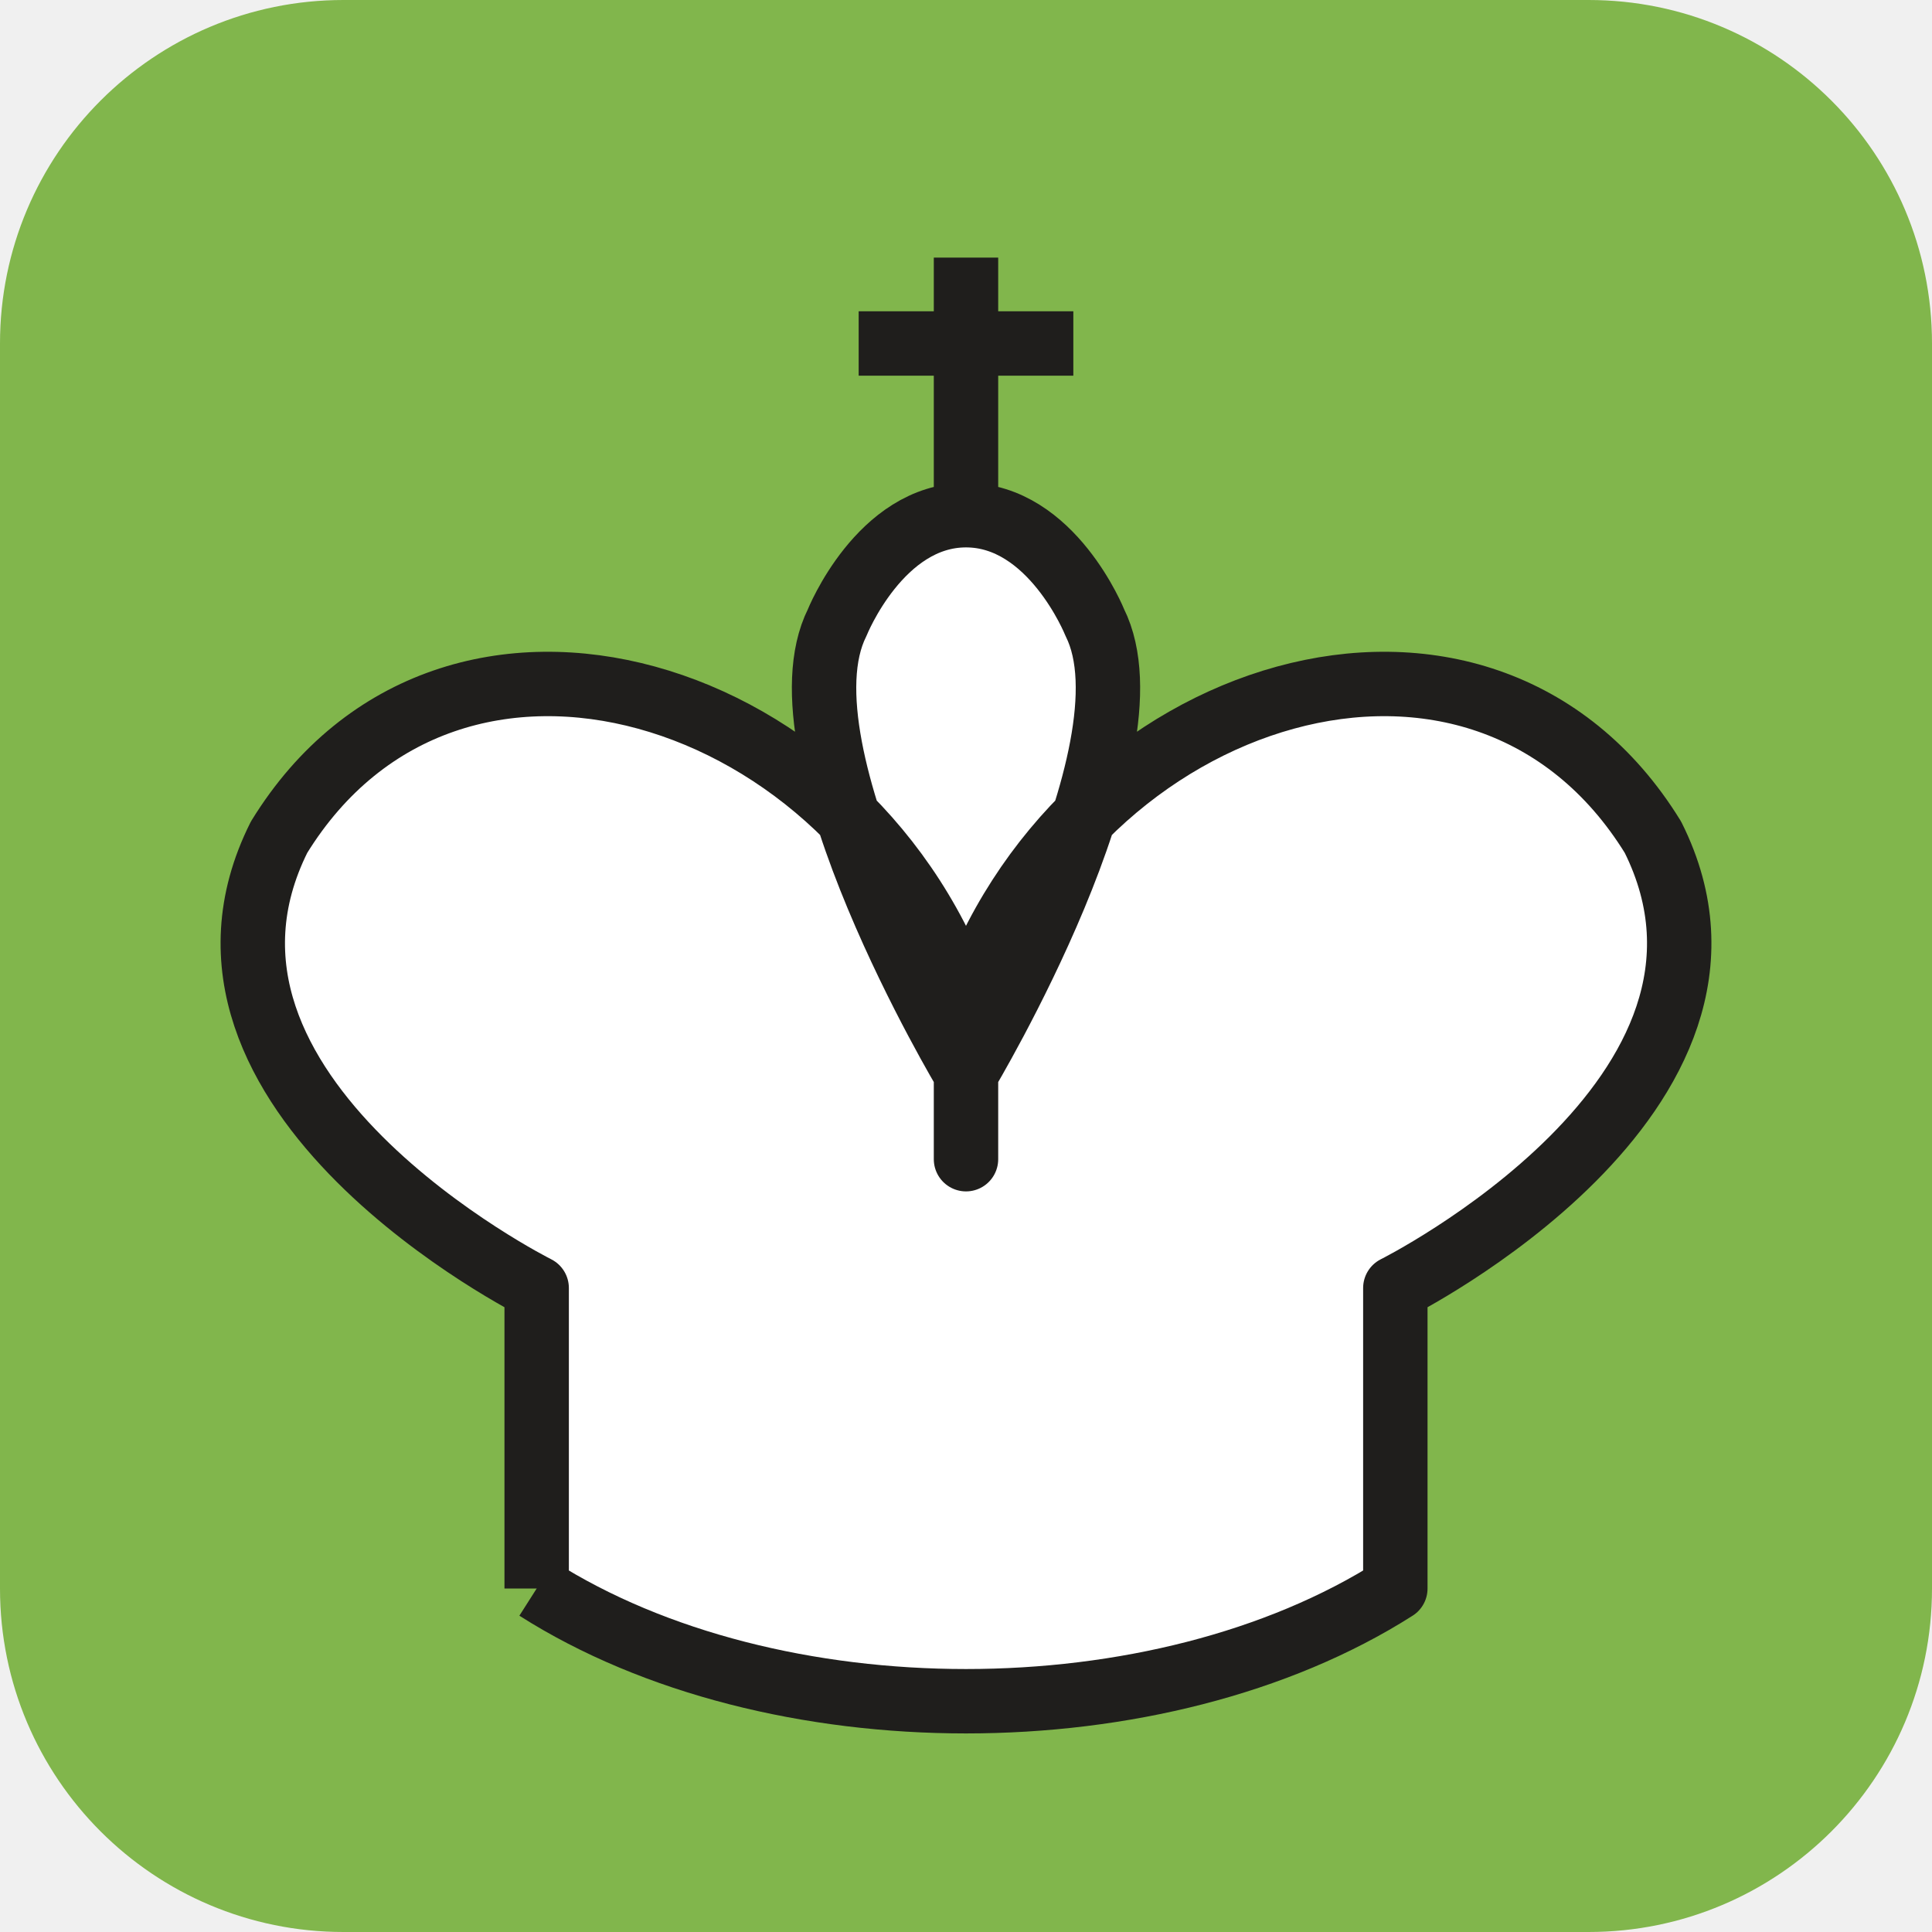
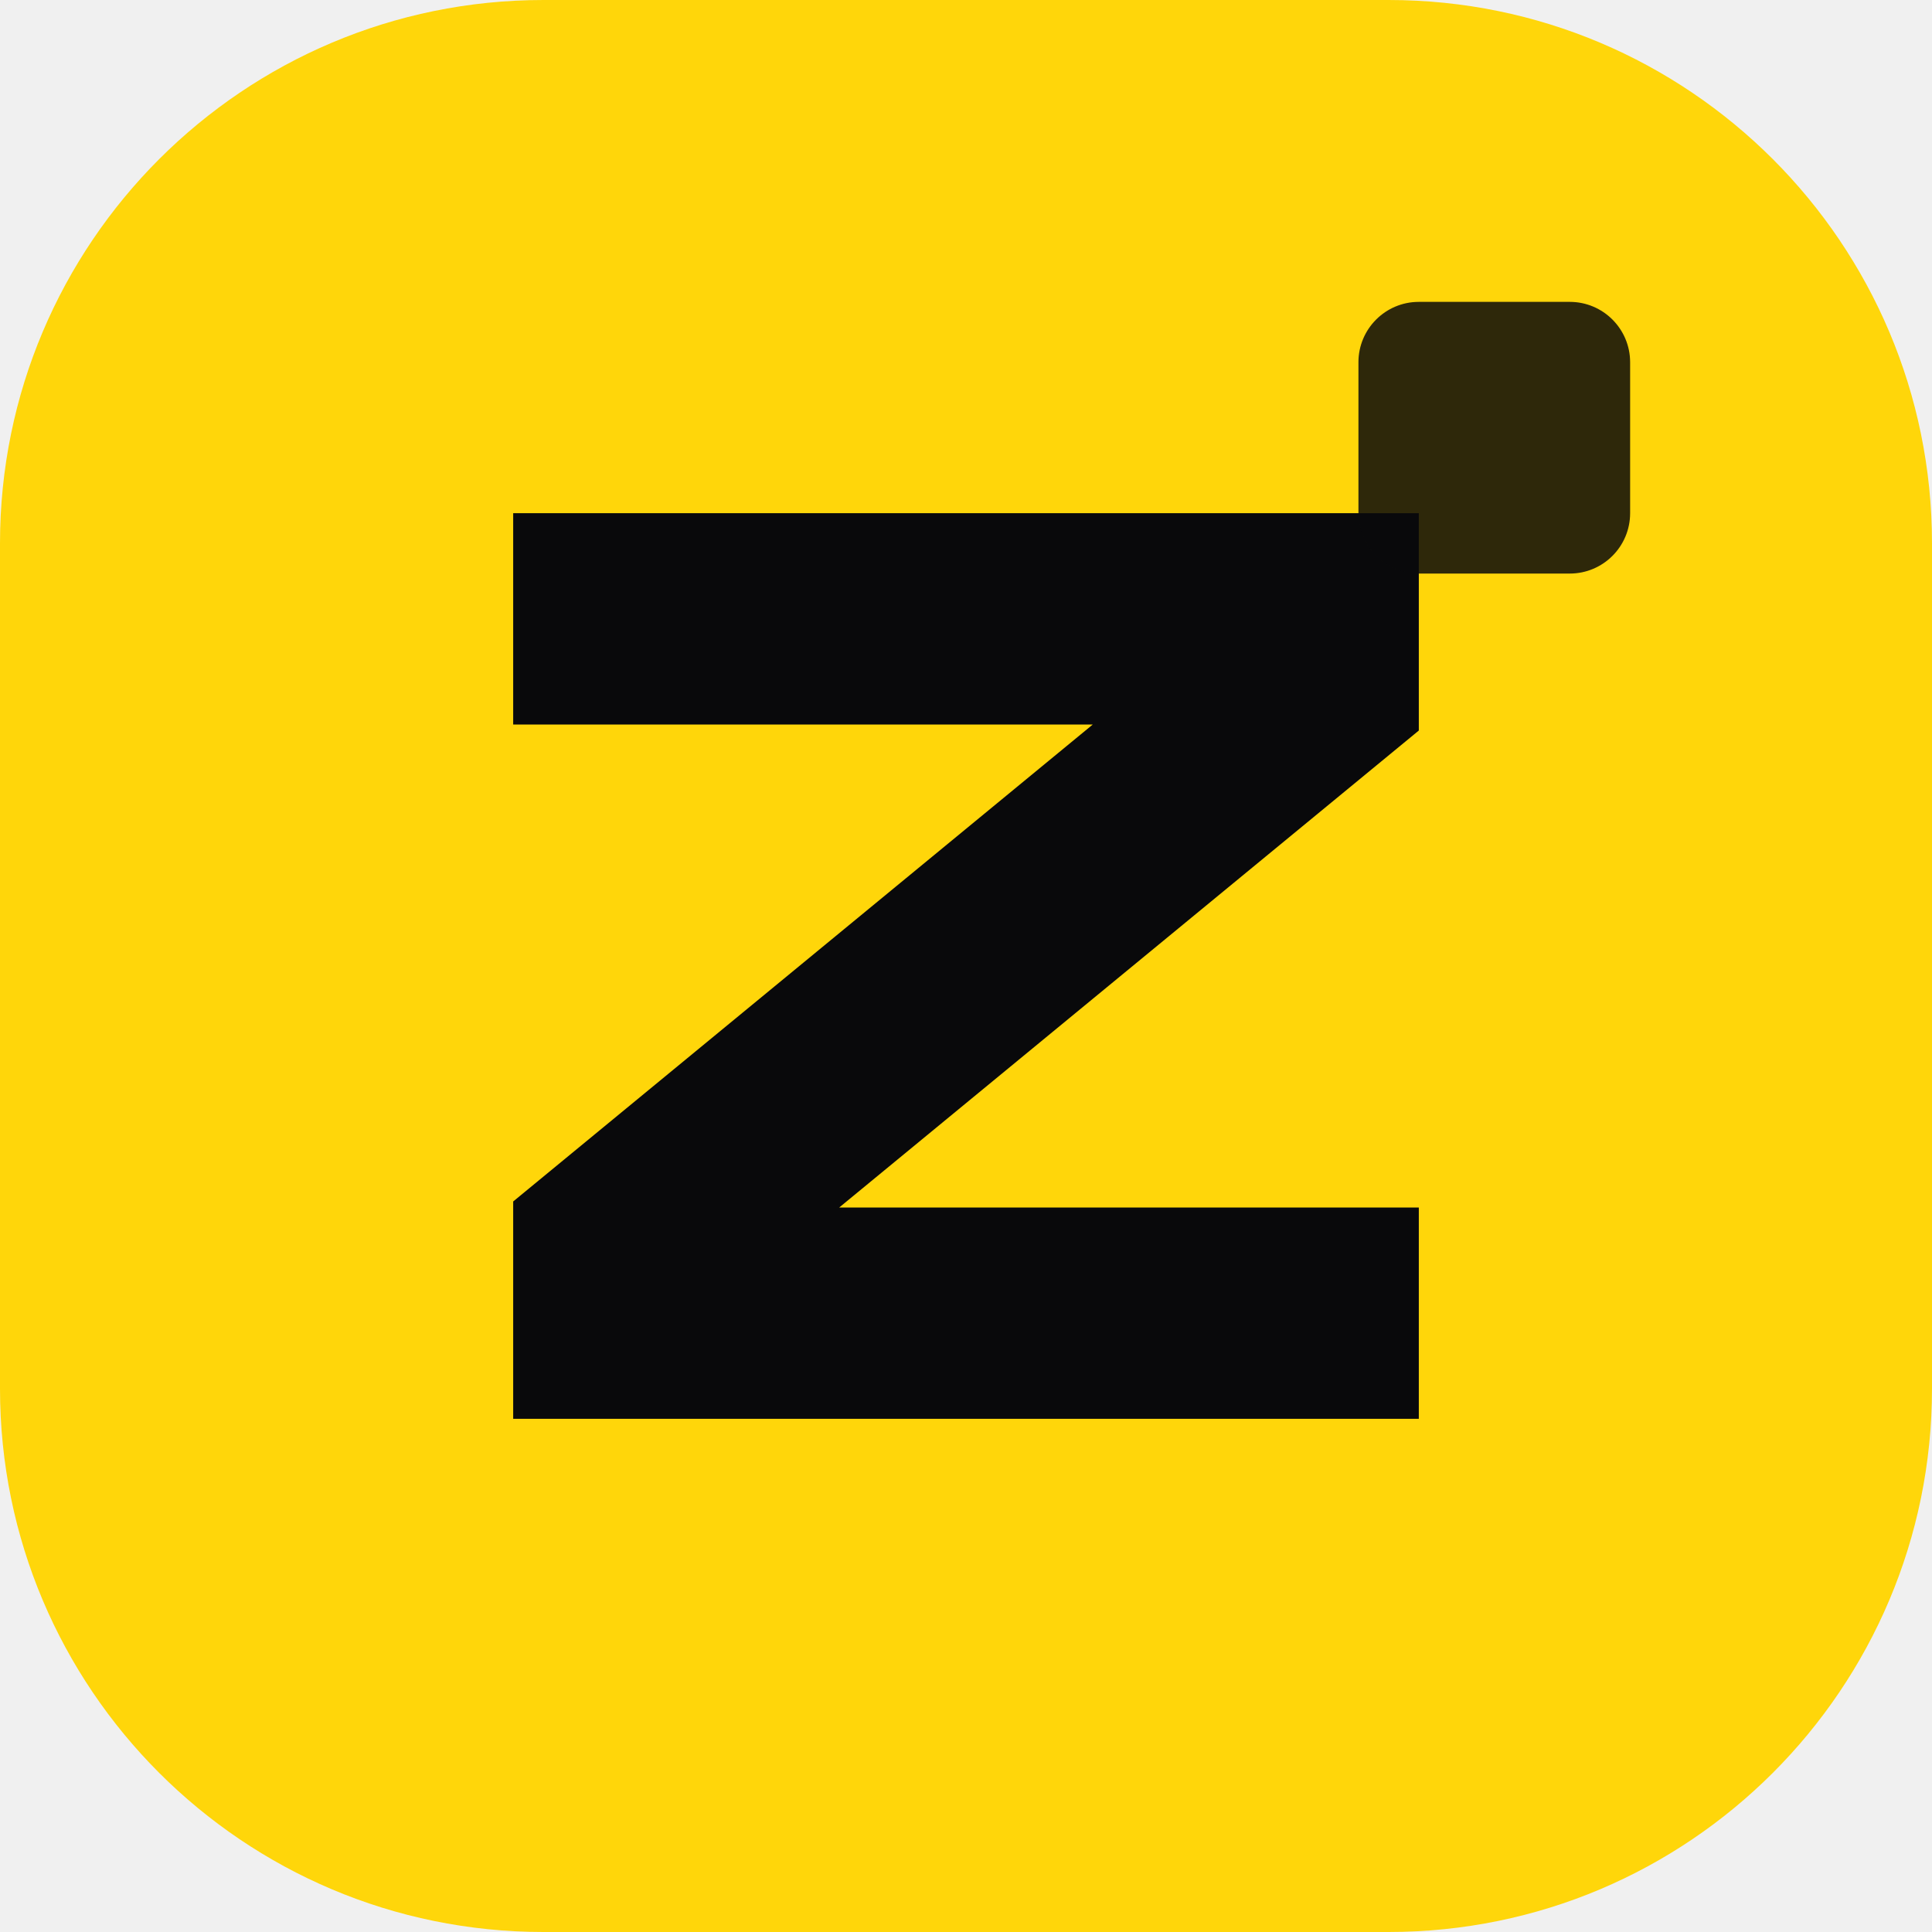
- <svg xmlns="http://www.w3.org/2000/svg" viewBox="0 0 45 45">
-   <rect width="45" height="45" rx="8" fill="#81b64c" />
-   <path d="M22.5 11.63V6M20 8h5M22.5 25s4.5-7.5 3-10.5c0 0-1-2.5-3-2.5s-3 2.5-3 2.5c-1.5 3 3 10.5 3 10.5M12.5 37c5.5 3.5 14.5 3.5 20 0v-7s9-4.5 6-10.5c-4-6.5-13.5-3.5-16 4V27v-3.5c-2.5-7.5-12-10.5-16-4-3 6 6 10.5 6 10.5v7" fill="#fff" stroke="#1f1e1c" stroke-width="1.5" stroke-linejoin="round" />
+ <svg xmlns="http://www.w3.org/2000/svg" viewBox="0 0 32 32">
+   <rect width="32" height="32" rx="9" fill="#ffd60a" />
+   <path d="M8.5 8.5h15v3.6L13.9 20h9.6v3.5h-15v-3.6L18.1 12H8.5z" fill="#09090b" />
+   <rect x="22.5" y="5" width="4.5" height="4.5" rx="1" fill="#09090b" opacity="0.85" />
</svg>
